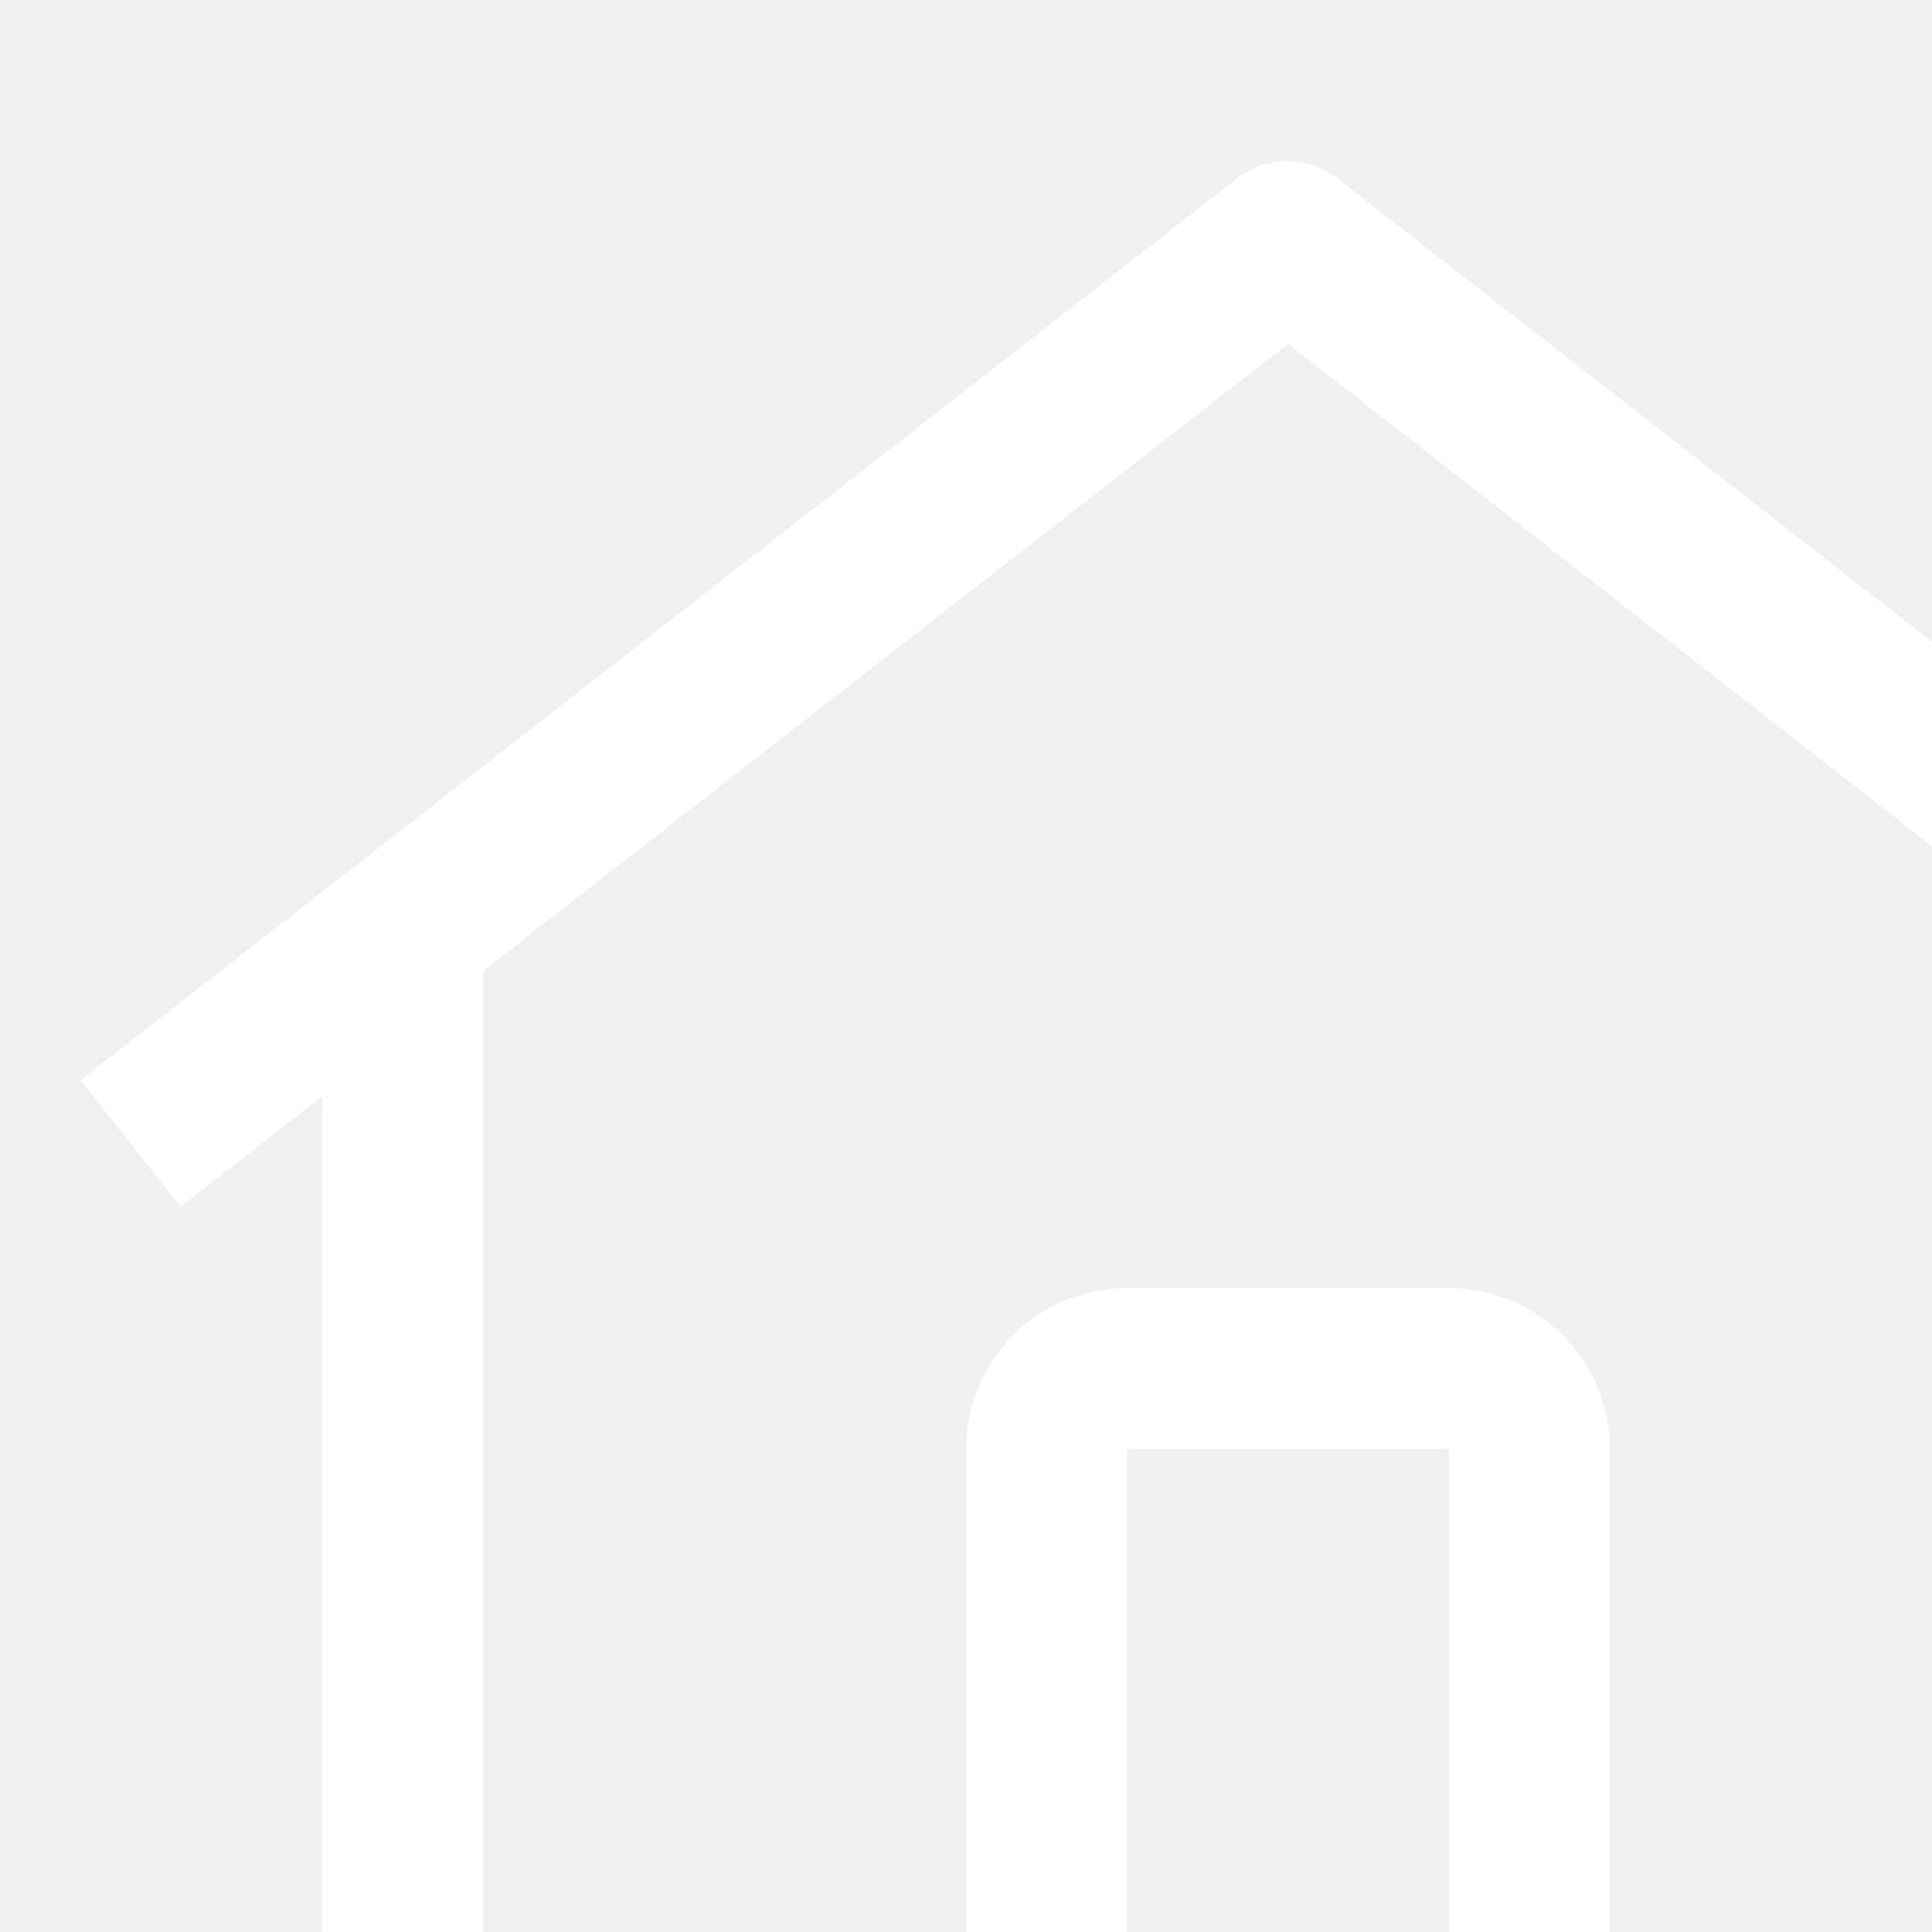
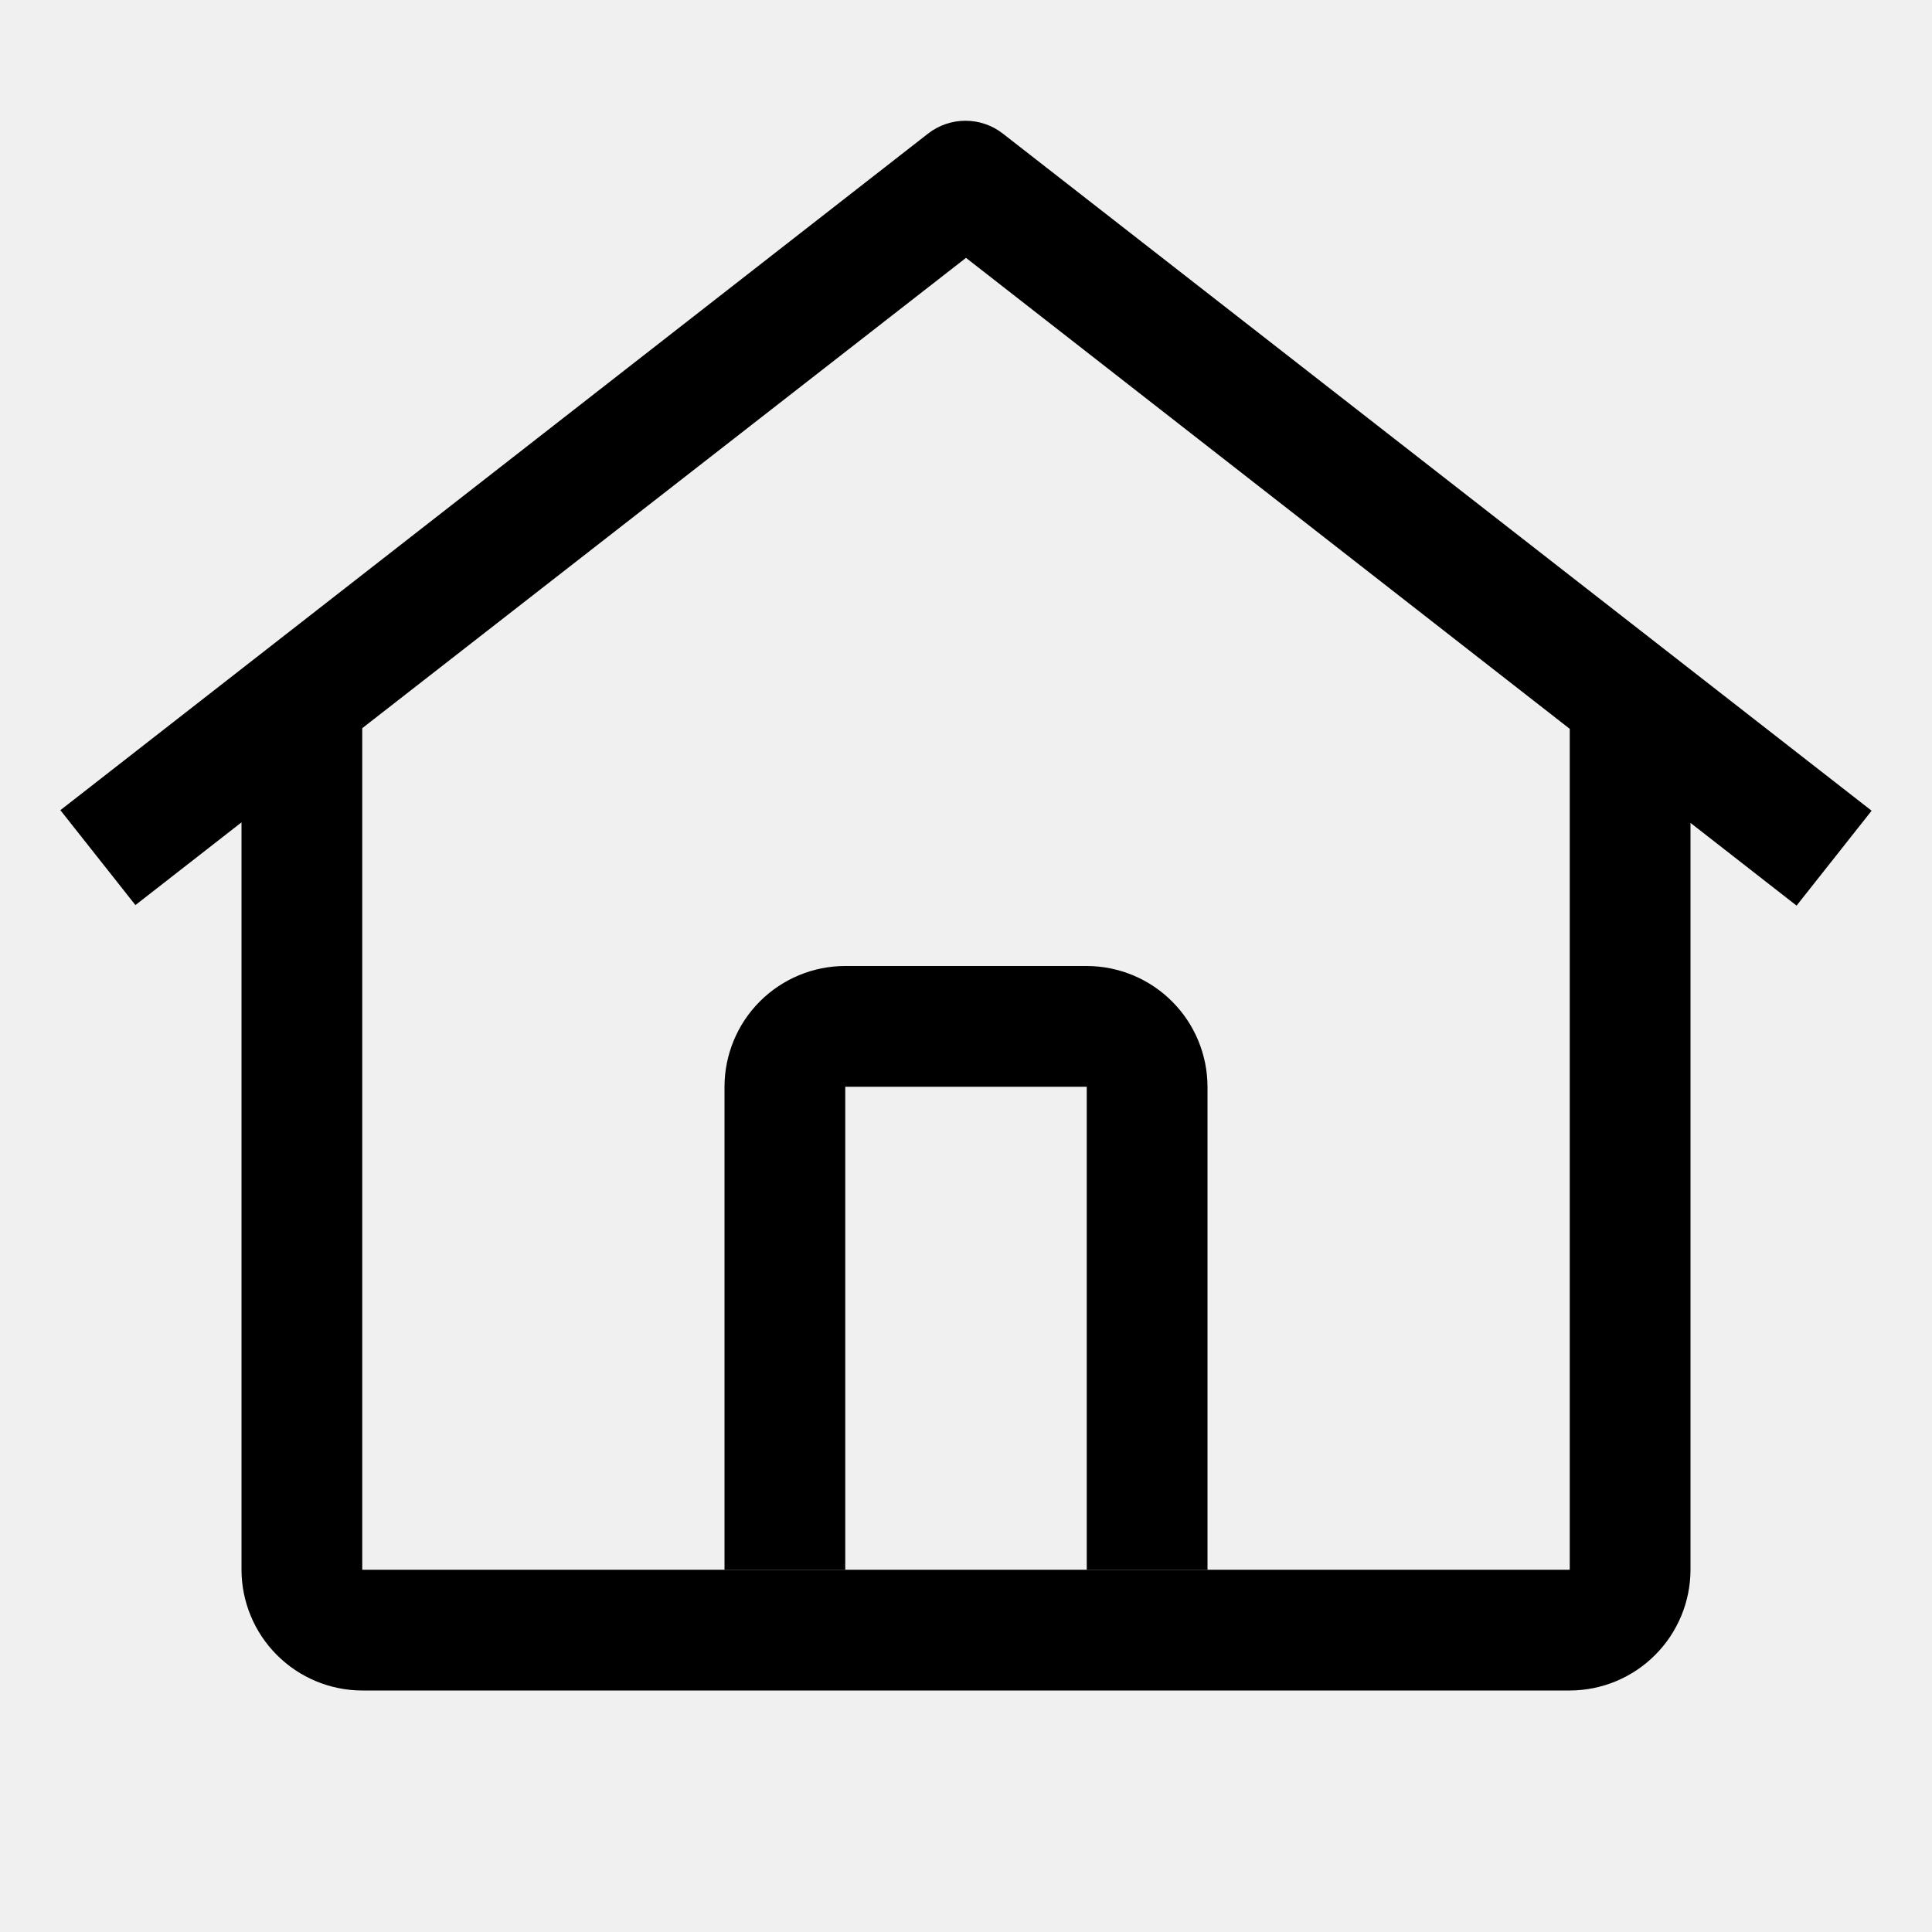
- <svg xmlns="http://www.w3.org/2000/svg" viewBox="0 0 24 24">
-   <path fill-rule="evenodd" clip-rule="evenodd" d="M15.991 2C16.216 2 16.435 2.075 16.612 2.214L31 13.428L29.757 15L28 13.63V26C27.999 26.53 27.788 27.038 27.413 27.413C27.038 27.788 26.53 27.999 26 28H6C5.47 27.999 4.962 27.788 4.587 27.413C4.212 27.038 4.001 26.53 4 26V13.621L2.243 14.991L1 13.419L15.37 2.214C15.547 2.075 15.766 2 15.991 2ZM16 4.272L6 12.062V26H26V12.072L16 4.272Z" fill="white" />
-   <path fill-rule="evenodd" clip-rule="evenodd" d="M12 26H14V18H18V26H20V18C19.999 17.47 19.788 16.961 19.413 16.587C19.039 16.212 18.53 16.001 18 16H14C13.47 16 12.961 16.211 12.586 16.586C12.211 16.961 12.001 17.47 12 18V26Z" fill="white" />
+ <svg xmlns="http://www.w3.org/2000/svg" width="32" height="32" viewBox="0 0 32 32" fill="none">
+   <path fill-rule="evenodd" clip-rule="evenodd" d="M15.991 2C16.216 2 16.435 2.075 16.612 2.214L31 13.428L29.757 15L28 13.63V26C27.999 26.53 27.788 27.038 27.413 27.413C27.038 27.788 26.53 27.999 26 28H6C5.47 27.999 4.962 27.788 4.587 27.413C4.212 27.038 4.001 26.53 4 26V13.621L2.243 14.991L1 13.419L15.37 2.214C15.547 2.075 15.766 2 15.991 2ZM16 4.271L6 12.061V26H26V12.072L16 4.271Z" fill="black" />
+   <path fill-rule="evenodd" clip-rule="evenodd" d="M12 26H14V18H18V26H20V18C19.999 17.47 19.788 16.961 19.413 16.587C19.039 16.212 18.53 16.001 18 16H14C13.47 16 12.961 16.211 12.586 16.586C12.211 16.961 12.001 17.47 12 18V26Z" fill="black" />
</svg>
